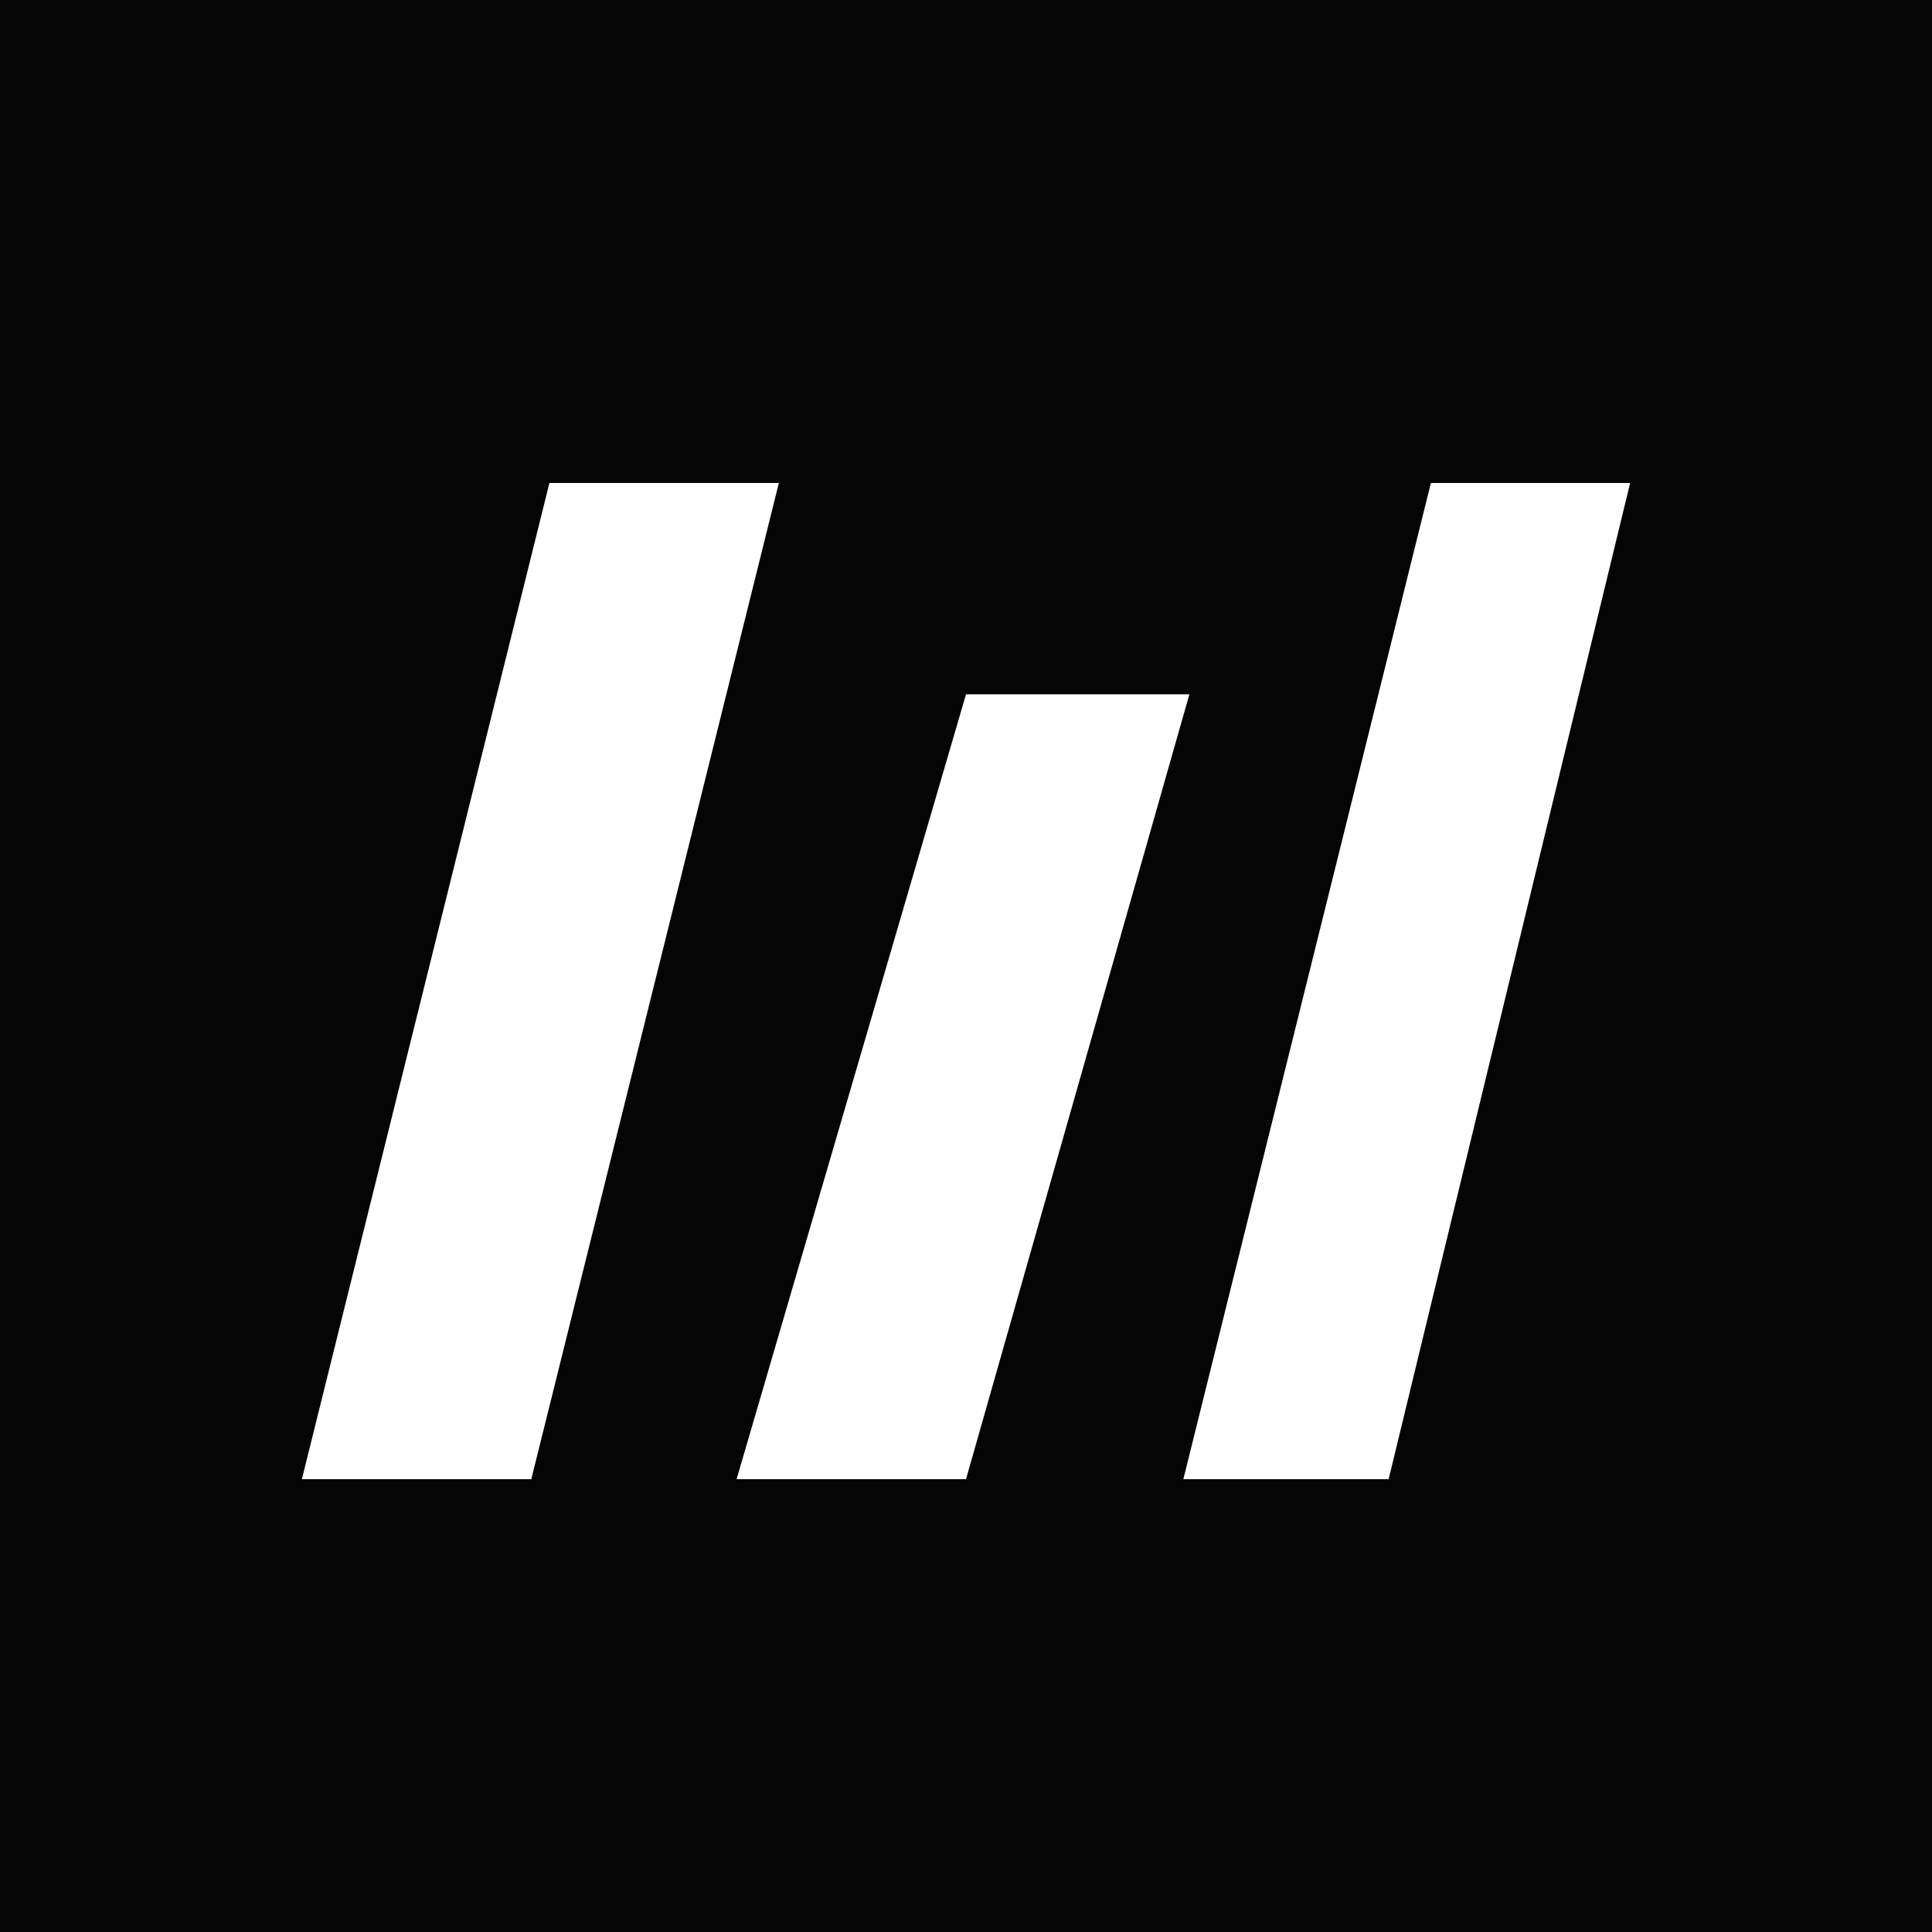
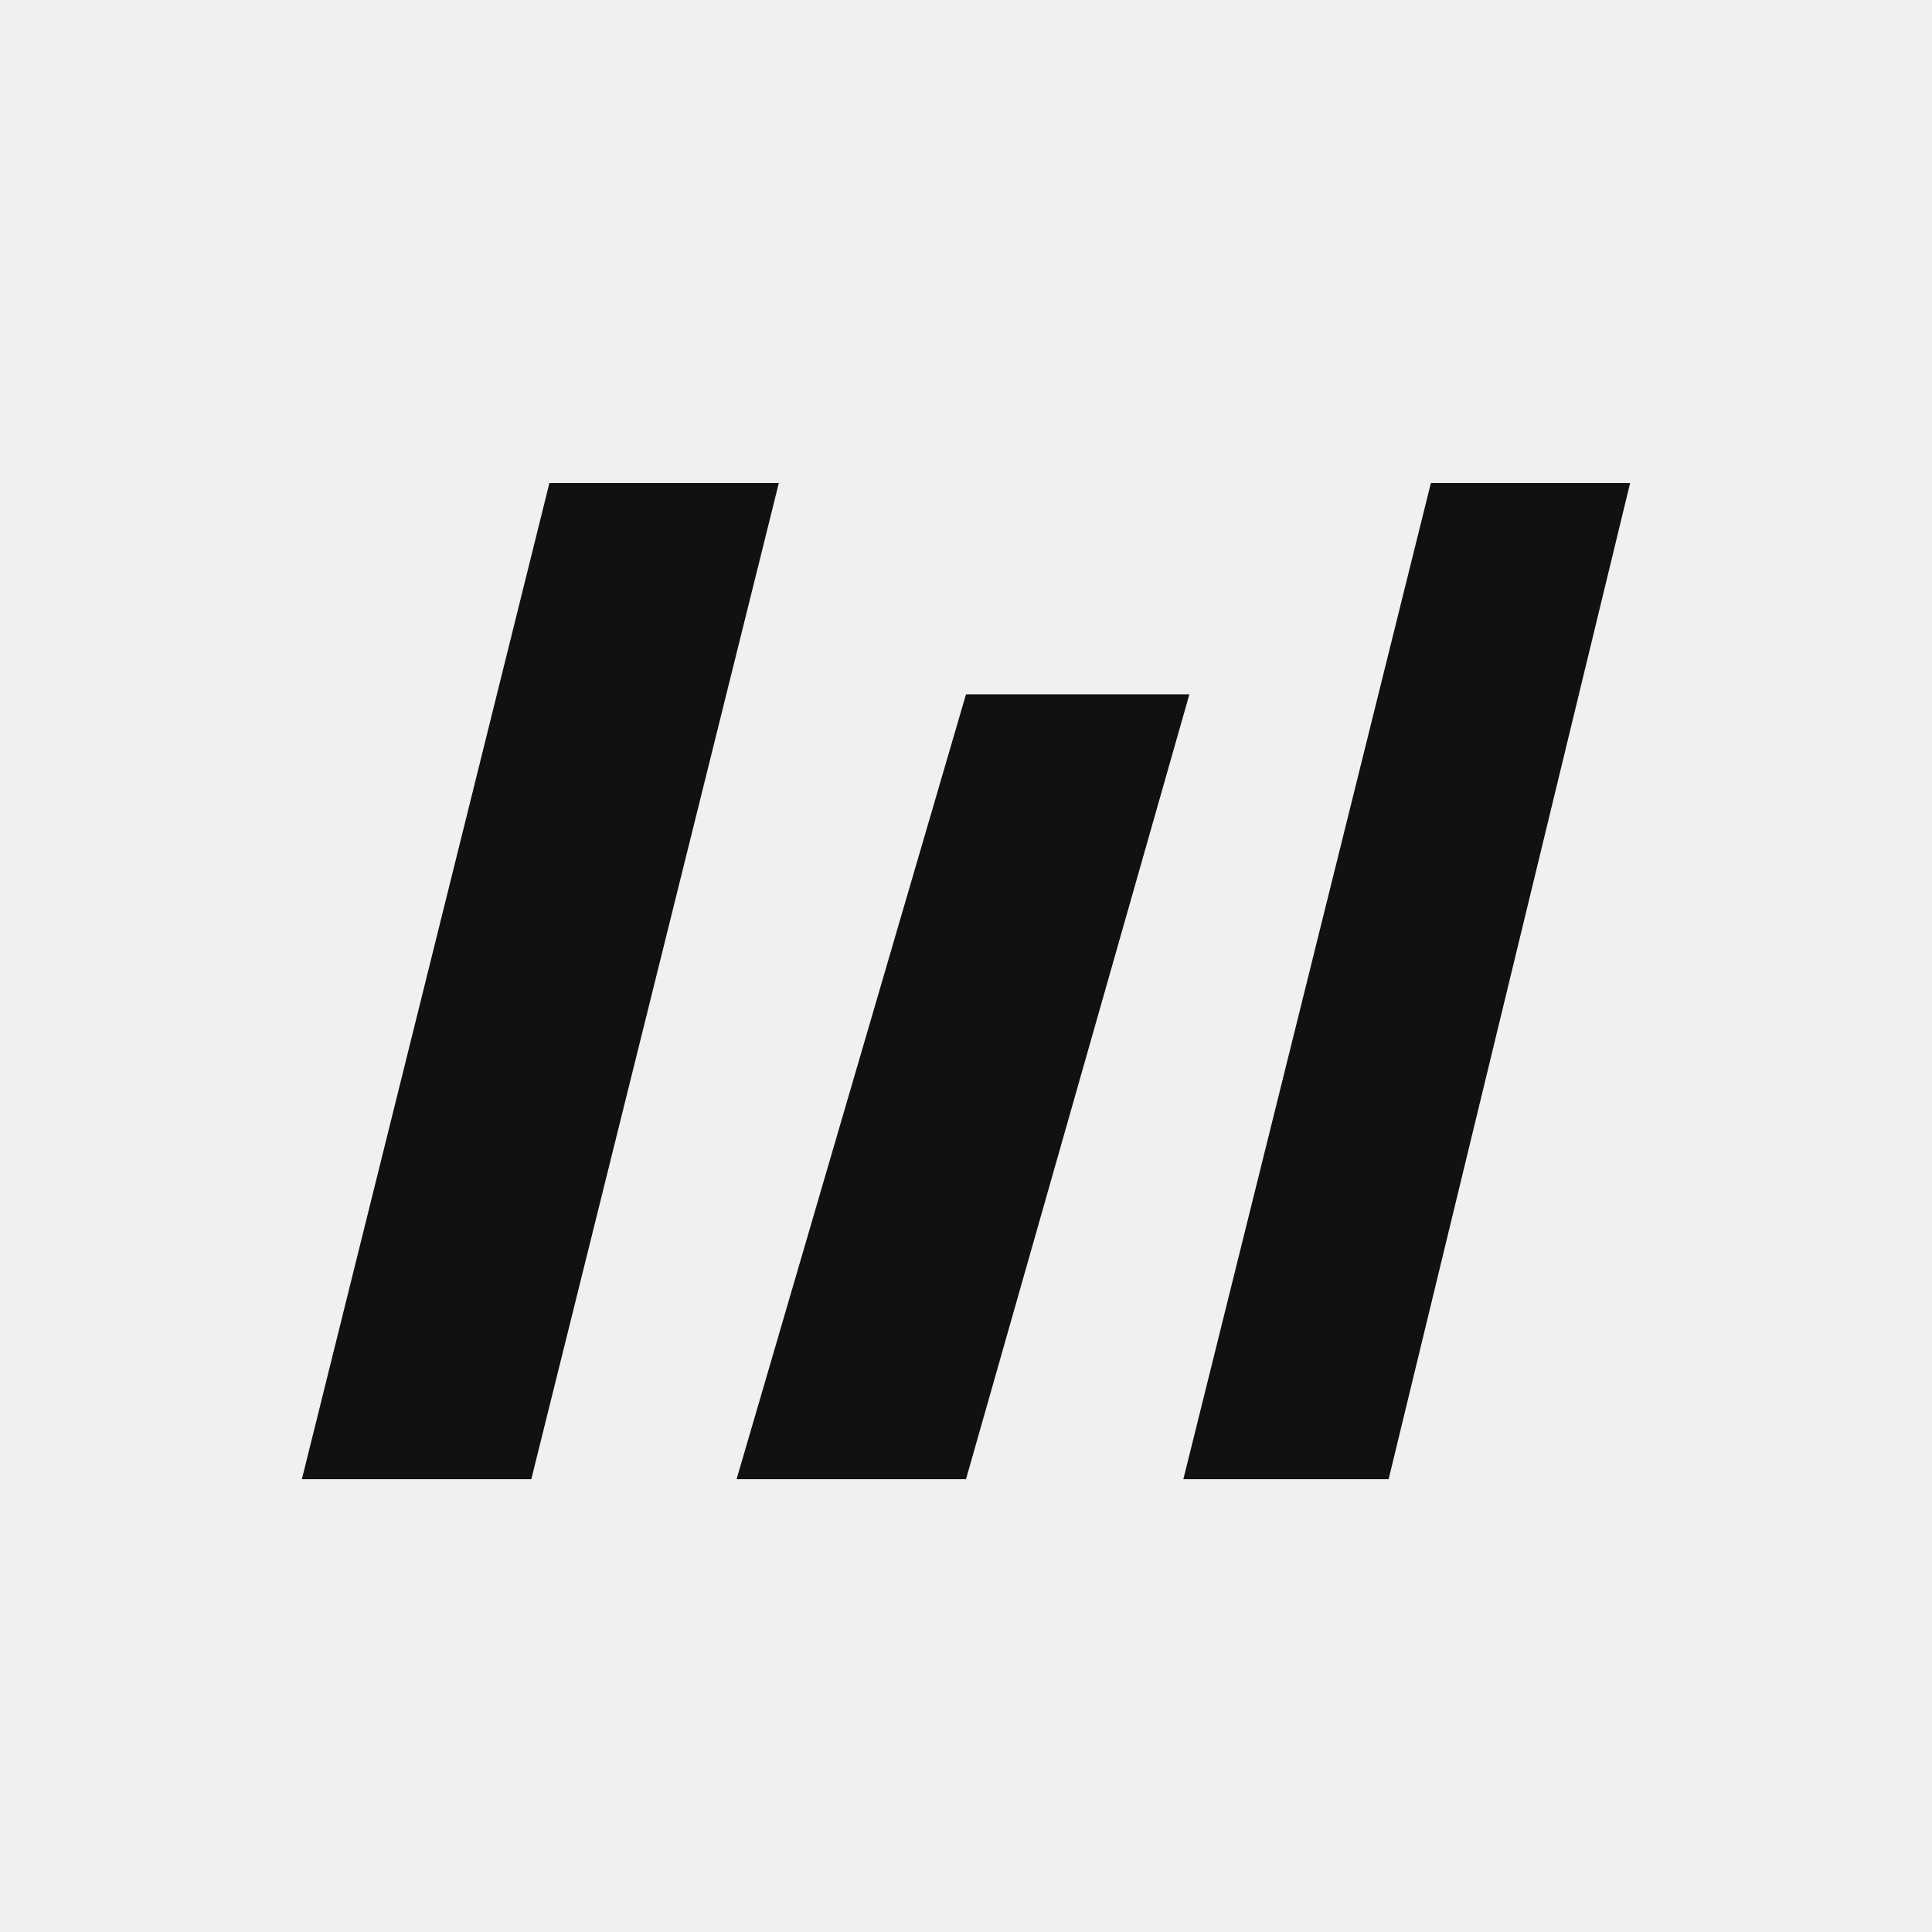
<svg xmlns="http://www.w3.org/2000/svg" viewBox="0 0 32 32">
-   <rect width="32" height="32" fill="#050505" />
-   <path d="M5 24.5L9.1 8h3.8L8.8 24.5H5Z" fill="#ffffff" />
-   <path d="M12.2 24.5L16 11.5h3.7L16 24.5h-3.8Z" fill="#ffffff" />
-   <path d="M19.6 24.5L23.7 8H27l-4 16.5h-3.4Z" fill="#ffffff" />
+   <path d="M5 24.5L9.1 8h3.8L8.8 24.5H5Z" />
+   <path d="M12.2 24.5L16 11.5h3.7L16 24.5h-3.8Z" />
+   <path d="M19.6 24.5L23.7 8H27l-4 16.5h-3.4Z" />
+   <style>
+     path { fill: #111; }
+     @media (prefers-color-scheme: dark) {
+       path { fill: #fff; }
+     }
+   </style>
</svg>
